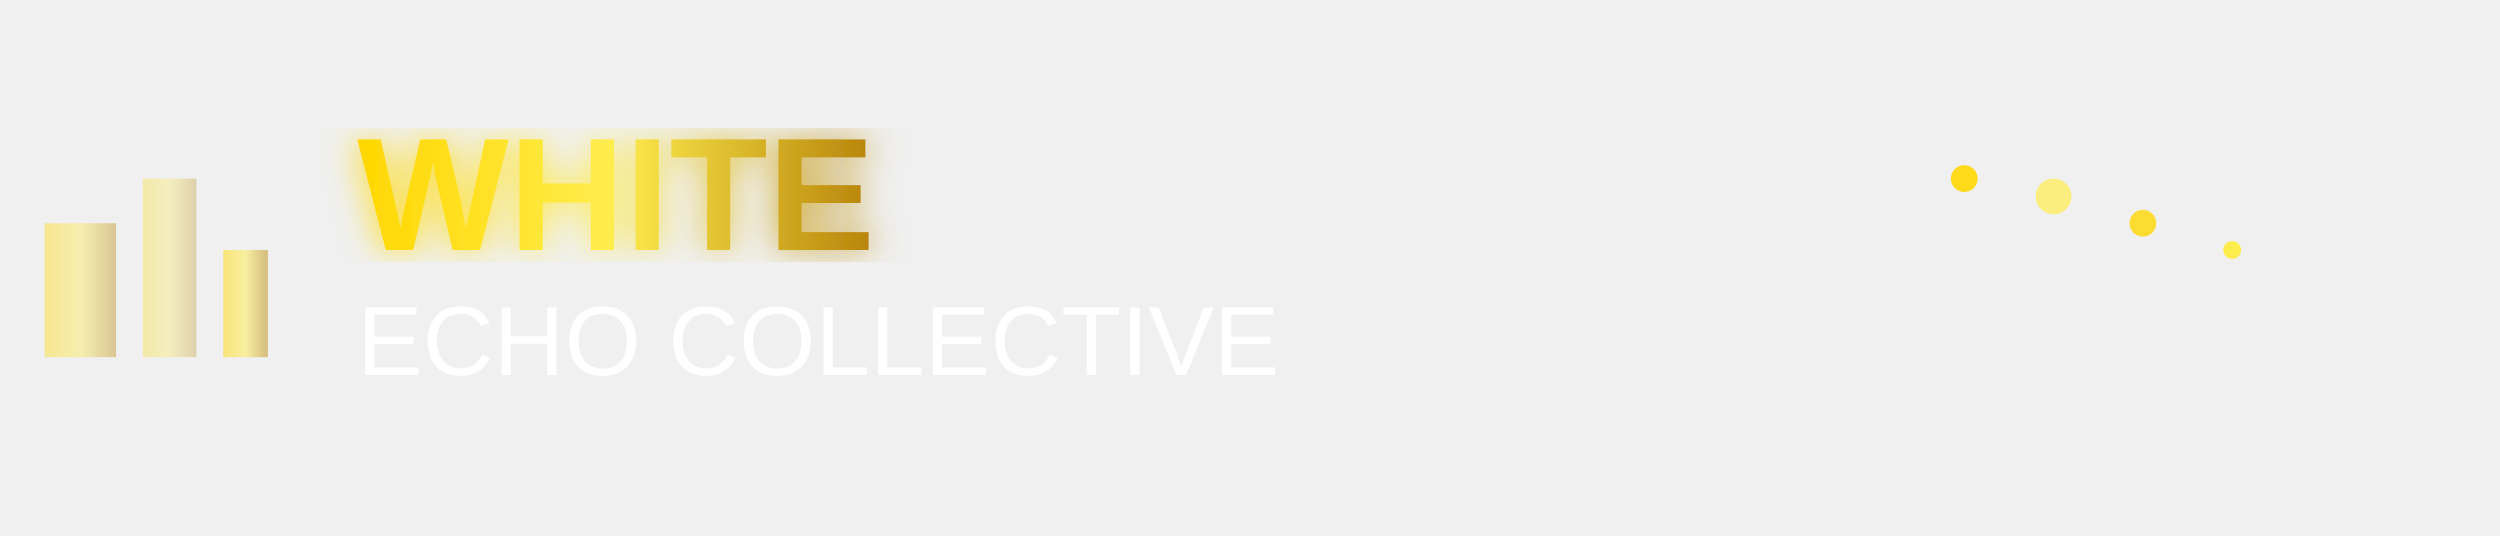
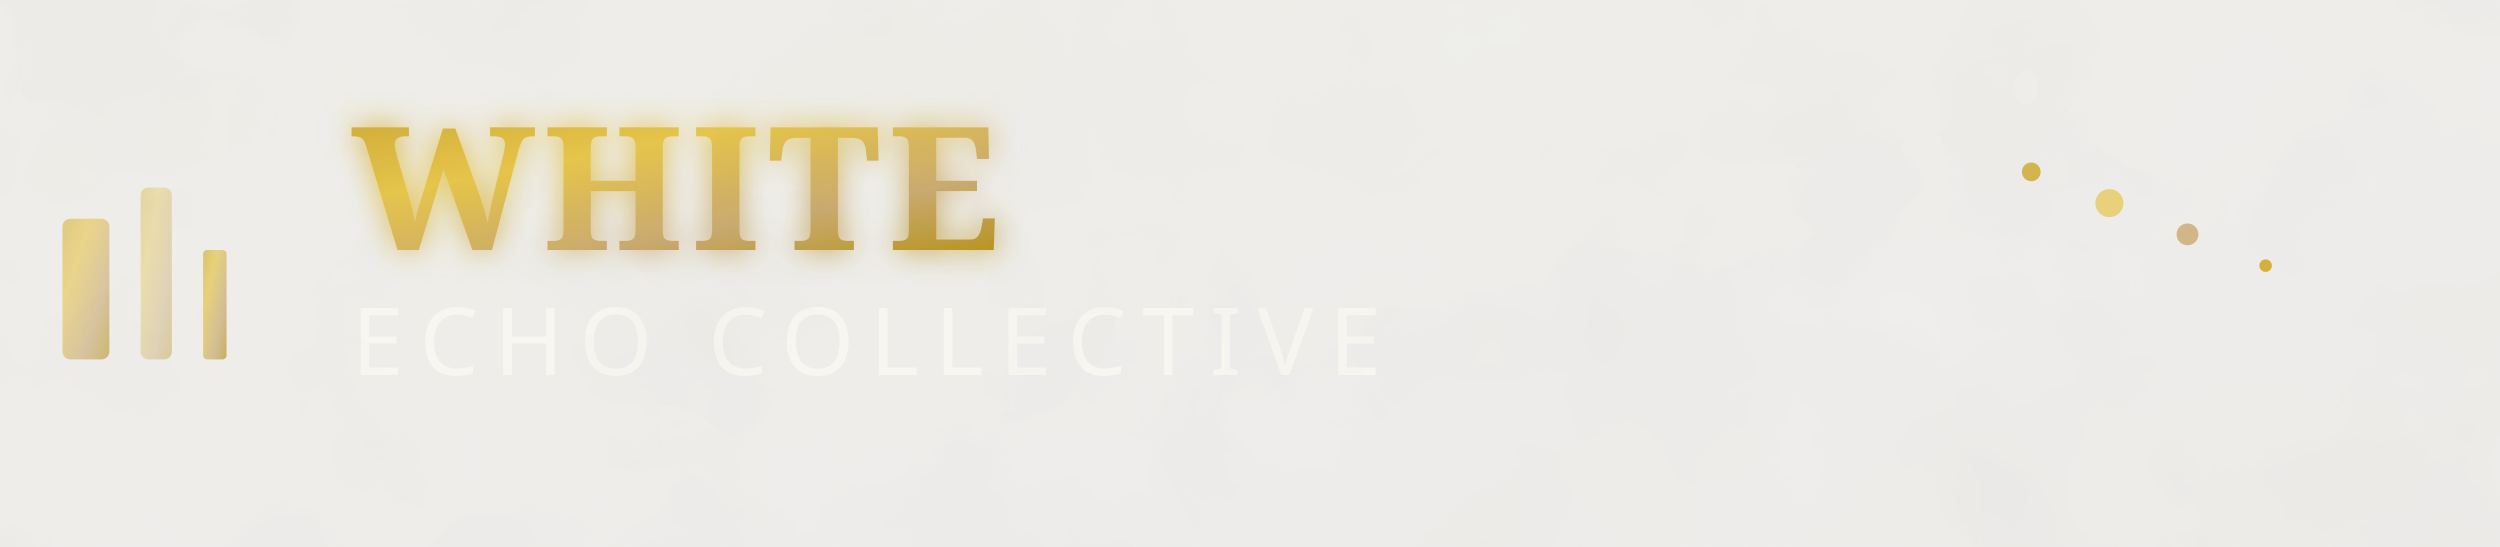
- <svg xmlns="http://www.w3.org/2000/svg" viewBox="0 0 280 60" width="280" height="60">
+ <svg xmlns="http://www.w3.org/2000/svg" viewBox="0 0 320 70" width="320" height="70">
  <defs>
-     <linearGradient id="goldGradient" x1="0%" y1="0%" x2="100%" y2="0%">
-       <stop offset="0%" style="stop-color:#ffd700;stop-opacity:1" />
-       <stop offset="50%" style="stop-color:#ffed4e;stop-opacity:1" />
-       <stop offset="100%" style="stop-color:#b8860b;stop-opacity:1" />
+     <linearGradient id="dirtyGold" x1="0%" y1="0%" x2="100%" y2="100%">
+       <stop offset="0%" style="stop-color:#d4af37;stop-opacity:1" />
+       <stop offset="30%" style="stop-color:#e6c547;stop-opacity:1" />
+       <stop offset="70%" style="stop-color:#c9a96e;stop-opacity:1" />
+       <stop offset="100%" style="stop-color:#b8941f;stop-opacity:1" />
    </linearGradient>
-     <filter id="goldGlow">
+     <filter id="goldGlow" x="-50%" y="-50%" width="200%" height="200%">
      <feGaussianBlur stdDeviation="2" result="coloredBlur" />
      <feMerge>
        <feMergeNode in="coloredBlur" />
        <feMergeNode in="SourceGraphic" />
      </feMerge>
    </filter>
+     <filter id="texture">
+       <feTurbulence type="fractalNoise" baseFrequency="0.04" numOctaves="3" result="noise" />
+       <feColorMatrix in="noise" type="saturate" values="0" />
+       <feComponentTransfer>
+         <feFuncA type="discrete" tableValues="0.1 0.2 0.3 0.1" />
+       </feComponentTransfer>
+       <feComposite operator="multiply" in2="SourceGraphic" />
+     </filter>
  </defs>
-   <rect x="5" y="25" width="8" height="15" fill="url(#goldGradient)" opacity="0.4" />
-   <rect x="16" y="20" width="6" height="20" fill="url(#goldGradient)" opacity="0.3" />
-   <rect x="25" y="28" width="5" height="12" fill="url(#goldGradient)" opacity="0.5" />
-   <text x="40" y="28" font-family="Arial, sans-serif" font-size="18" font-weight="bold" fill="url(#goldGradient)" filter="url(#goldGlow)">WHITE</text>
-   <text x="40" y="42" font-family="Arial, sans-serif" font-size="11" font-weight="300" fill="#ffffff">ECHO COLLECTIVE</text>
-   <line x1="35" y1="15" x2="260" y2="15" stroke="url(#goldGradient)" stroke-width="1.5" opacity="0.7" />
-   <line x1="35" y1="48" x2="260" y2="48" stroke="url(#goldGradient)" stroke-width="1" opacity="0.5" />
-   <circle cx="220" cy="20" r="1.5" fill="#ffd700" opacity="0.9" />
-   <circle cx="230" cy="22" r="2" fill="#ffed4e" opacity="0.7" />
-   <circle cx="240" cy="25" r="1.5" fill="#ffd700" opacity="0.8" />
-   <circle cx="250" cy="28" r="1" fill="#ffed4e" opacity="1" />
+   <rect x="0" y="0" width="320" height="70" fill="url(#dirtyGold)" opacity="0.05" filter="url(#texture)" />
+   <rect x="8" y="28" width="6" height="18" fill="url(#dirtyGold)" opacity="0.6" rx="1" />
+   <rect x="18" y="24" width="4" height="22" fill="url(#dirtyGold)" opacity="0.4" rx="1" />
+   <rect x="26" y="32" width="3" height="14" fill="url(#dirtyGold)" opacity="0.7" rx="0.5" />
+   <text x="45" y="32" font-family="serif" font-size="22" font-weight="700" fill="url(#dirtyGold)" filter="url(#goldGlow)" letter-spacing="1px">WHITE</text>
+   <text x="45" y="48" font-family="sans-serif" font-size="12" font-weight="400" fill="#faf8f3" letter-spacing="2px" opacity="0.9">ECHO COLLECTIVE</text>
+   <line x1="40" y1="18" x2="290" y2="18" stroke="url(#dirtyGold)" stroke-width="1.5" opacity="0.8" />
+   <line x1="40" y1="54" x2="290" y2="54" stroke="url(#dirtyGold)" stroke-width="1" opacity="0.6" />
+   <circle cx="260" cy="22" r="1.2" fill="#d4af37" opacity="0.9" />
+   <circle cx="270" cy="26" r="1.8" fill="#e6c547" opacity="0.7" />
+   <circle cx="280" cy="30" r="1.4" fill="#c9a96e" opacity="0.8" />
+   <circle cx="290" cy="34" r="0.8" fill="#d4af37" opacity="1" />
+   <rect x="0" y="0" width="320" height="70" fill="none" stroke="none" filter="url(#texture)" opacity="0.1" />
</svg>
